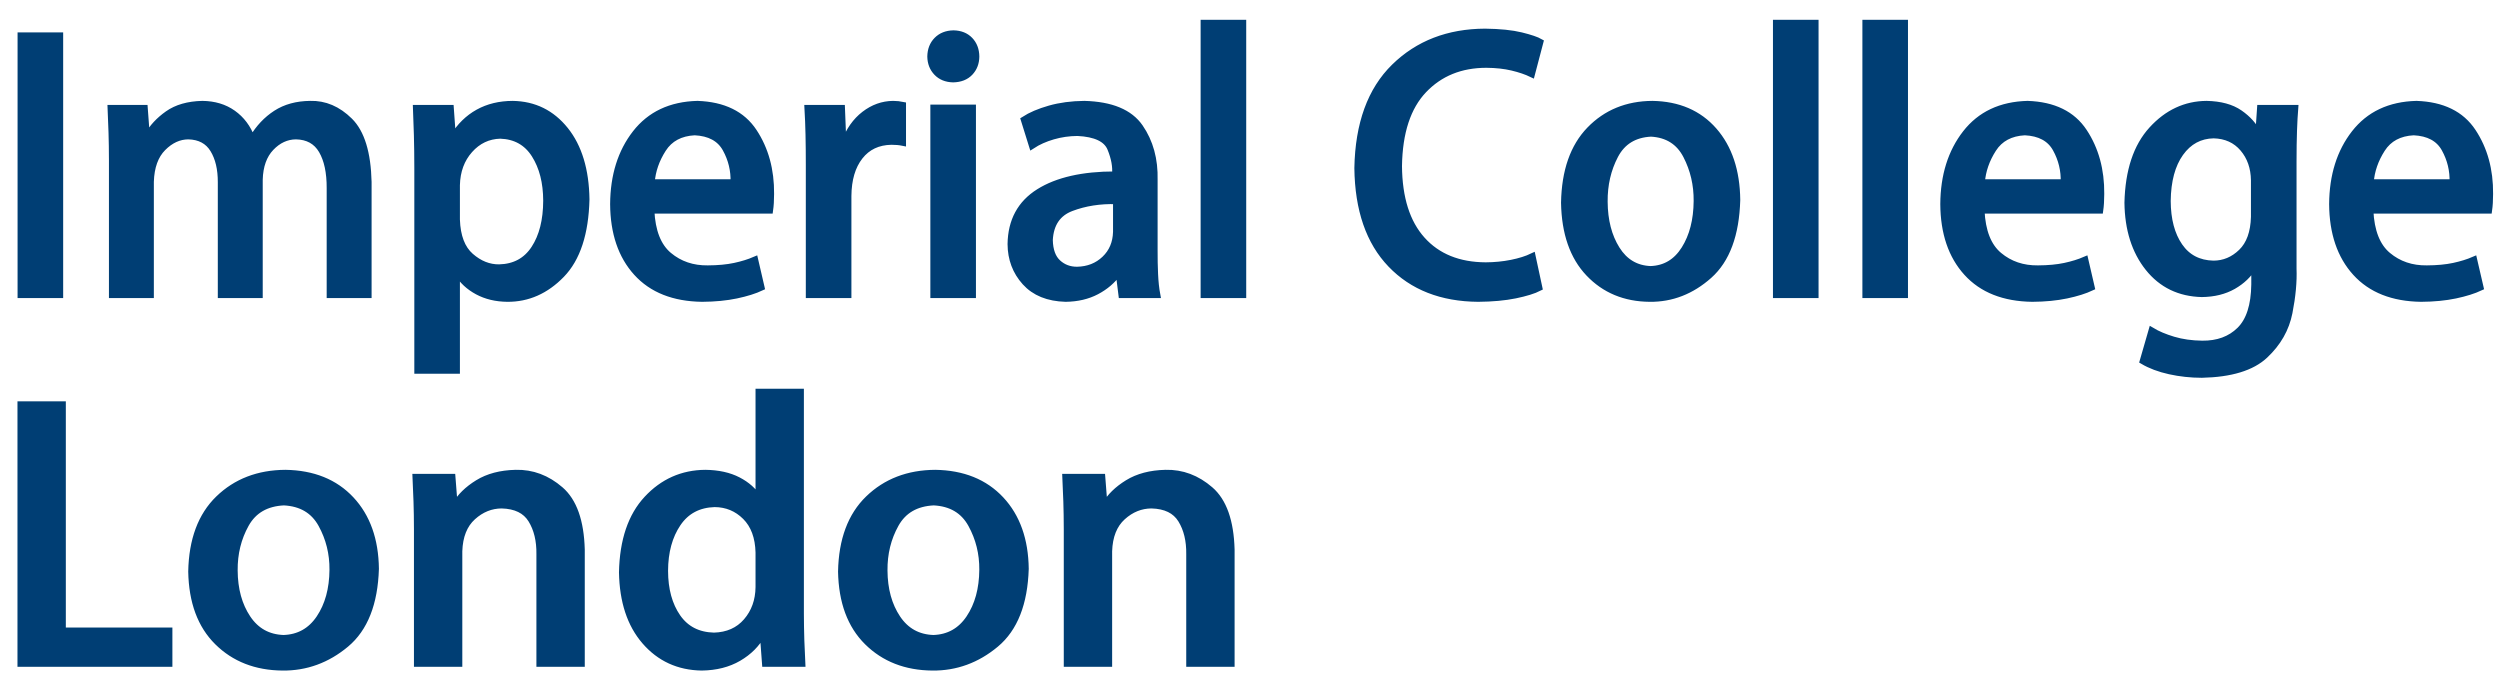
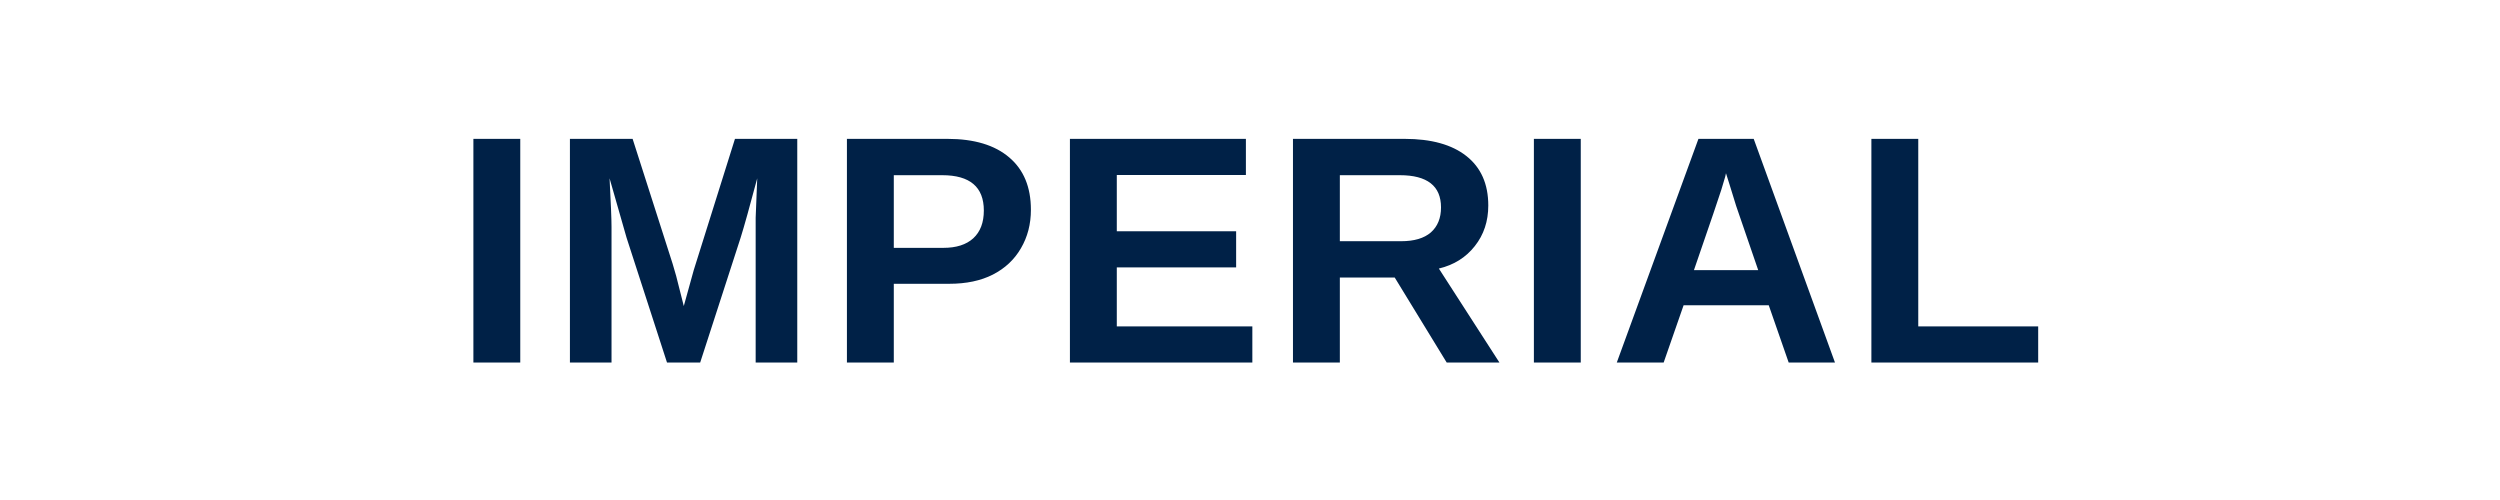
- <svg xmlns="http://www.w3.org/2000/svg" version="1.0" width="800" height="220" id="svg2">
-   <defs id="defs4" />
-   <g id="layer1">
-     <path d="M 6.623,94.387 L 19.213,94.387 L 19.213,11.361 L 6.623,11.361 L 6.623,94.387 z M 117.91,58.246 C 117.689,48.944 115.69,42.423 111.914,38.684 C 108.138,34.944 103.914,33.144 99.243,33.284 C 94.974,33.327 91.329,34.327 88.308,36.282 C 85.288,38.238 82.782,40.893 80.793,44.246 L 80.576,44.246 C 79.298,40.845 77.295,38.177 74.566,36.242 C 71.837,34.306 68.558,33.32 64.73,33.284 C 60.197,33.393 56.511,34.451 53.674,36.459 C 50.836,38.467 48.697,40.773 47.257,43.377 L 46.931,43.377 L 46.28,34.586 L 35.427,34.586 C 35.54,37.099 35.639,39.699 35.725,42.387 C 35.811,45.076 35.856,48.083 35.861,51.409 L 35.861,94.387 L 48.233,94.387 L 48.233,58.138 C 48.383,53.401 49.685,49.797 52.141,47.325 C 54.596,44.854 57.309,43.61 60.28,43.595 C 63.896,43.687 66.541,45.103 68.217,47.841 C 69.892,50.579 70.72,54.084 70.699,58.355 L 70.699,94.387 L 83.072,94.387 L 83.072,57.486 C 83.196,53.109 84.413,49.708 86.721,47.285 C 89.03,44.861 91.684,43.631 94.685,43.595 C 98.461,43.662 101.219,45.182 102.96,48.153 C 104.701,51.124 105.56,55.14 105.538,60.2 L 105.538,94.387 L 117.91,94.387 L 117.91,58.246 z M 144.87,43.703 L 144.218,34.586 L 133.148,34.586 C 133.261,37.23 133.361,40.137 133.447,43.31 C 133.533,46.482 133.578,50.014 133.582,53.905 L 133.582,118.589 L 146.172,118.589 L 146.172,87.333 L 146.389,87.333 C 147.888,89.813 150.018,91.798 152.779,93.288 C 155.54,94.778 158.728,95.542 162.343,95.581 C 168.905,95.626 174.693,93.067 179.708,87.902 C 184.723,82.738 187.364,74.698 187.631,63.781 C 187.491,54.391 185.248,46.988 180.902,41.573 C 176.556,36.158 170.949,33.395 164.08,33.284 C 159.89,33.298 156.195,34.193 152.996,35.97 C 149.796,37.747 147.16,40.325 145.087,43.703 L 144.87,43.703 z M 146.172,59.223 C 146.283,54.717 147.662,50.977 150.31,48.004 C 152.957,45.03 156.209,43.488 160.064,43.377 C 164.905,43.534 168.572,45.582 171.066,49.523 C 173.56,53.464 174.813,58.362 174.824,64.215 C 174.806,70.519 173.513,75.629 170.944,79.545 C 168.376,83.462 164.64,85.478 159.738,85.596 C 156.467,85.63 153.432,84.423 150.635,81.974 C 147.838,79.525 146.351,75.632 146.172,70.293 L 146.172,59.223 z M 241.607,83.1 C 239.683,83.93 237.508,84.603 235.082,85.121 C 232.656,85.639 229.802,85.906 226.521,85.922 C 221.656,85.989 217.495,84.579 214.04,81.689 C 210.585,78.799 208.704,74.024 208.397,67.363 L 246.383,67.363 C 246.6,65.862 246.708,64.089 246.708,62.045 C 246.778,54.389 244.956,47.75 241.241,42.129 C 237.526,36.508 231.498,33.56 223.157,33.284 C 214.628,33.506 208.026,36.617 203.35,42.618 C 198.674,48.619 196.305,56.18 196.241,65.301 C 196.3,74.539 198.787,81.865 203.703,87.278 C 208.618,92.691 215.609,95.459 224.676,95.581 C 228.764,95.554 232.418,95.201 235.638,94.523 C 238.858,93.844 241.535,93.003 243.669,91.999 L 241.607,83.1 z M 208.505,58.355 C 208.788,54.647 210.013,51.101 212.182,47.719 C 214.35,44.336 217.719,42.527 222.289,42.292 C 227.041,42.514 230.343,44.296 232.192,47.637 C 234.042,50.979 234.901,54.552 234.77,58.355 L 208.505,58.355 z M 288.924,33.61 C 288.393,33.501 287.882,33.42 287.391,33.365 C 286.9,33.311 286.362,33.284 285.777,33.284 C 282.451,33.32 279.389,34.415 276.592,36.567 C 273.795,38.72 271.683,41.713 270.257,45.548 L 269.823,45.548 L 269.388,34.586 L 258.427,34.586 C 258.587,37.334 258.7,40.196 258.766,43.174 C 258.832,46.152 258.863,49.367 258.861,52.82 L 258.861,94.387 L 271.451,94.387 L 271.451,62.696 C 271.496,57.414 272.735,53.218 275.168,50.106 C 277.601,46.995 280.956,45.403 285.234,45.331 C 286.627,45.331 287.857,45.44 288.924,45.657 L 288.924,33.61 z M 312.388,18.09 C 312.356,15.931 311.687,14.171 310.38,12.812 C 309.073,11.454 307.318,10.753 305.116,10.71 C 302.909,10.753 301.137,11.454 299.798,12.812 C 298.459,14.171 297.772,15.931 297.736,18.09 C 297.768,20.15 298.437,21.864 299.744,23.231 C 301.051,24.599 302.805,25.309 305.008,25.361 C 307.309,25.309 309.109,24.599 310.407,23.231 C 311.705,21.864 312.365,20.15 312.388,18.09 L 312.388,18.09 z M 311.302,34.478 L 298.713,34.478 L 298.713,94.387 L 311.302,94.387 L 311.302,34.478 z M 369.435,57.595 C 369.597,51.027 368.051,45.388 364.795,40.678 C 361.539,35.968 355.597,33.503 346.969,33.284 C 342.915,33.323 339.22,33.816 335.885,34.763 C 332.55,35.71 329.805,36.882 327.65,38.277 L 330.255,46.633 C 332.19,45.37 334.424,44.37 336.957,43.635 C 339.489,42.9 342.103,42.525 344.798,42.509 C 350.571,42.787 354.084,44.456 355.339,47.515 C 356.594,50.574 357.096,53.356 356.845,55.859 C 346.478,55.856 338.343,57.706 332.439,61.407 C 326.535,65.109 323.528,70.675 323.417,78.107 C 323.451,82.871 324.984,86.937 328.016,90.304 C 331.049,93.67 335.376,95.429 340.999,95.581 C 344.762,95.533 348.063,94.76 350.903,93.261 C 353.743,91.762 356.013,89.822 357.713,87.441 L 358.039,87.441 L 358.907,94.387 L 370.303,94.387 C 369.934,92.404 369.695,90.184 369.584,87.726 C 369.473,85.268 369.423,82.749 369.435,80.169 L 369.435,57.595 z M 357.171,74.2 C 357.078,77.746 355.852,80.64 353.494,82.883 C 351.136,85.126 348.201,86.283 344.69,86.356 C 342.281,86.372 340.233,85.607 338.544,84.063 C 336.855,82.519 335.973,80.099 335.899,76.805 C 336.168,71.632 338.478,68.222 342.831,66.576 C 347.183,64.93 351.963,64.179 357.171,64.324 L 357.171,74.2 z M 397.789,7.345 L 385.199,7.345 L 385.199,94.387 L 397.789,94.387 L 397.789,7.345 z M 490.397,82.014 C 488.559,82.896 486.32,83.602 483.682,84.131 C 481.043,84.66 478.289,84.931 475.42,84.945 C 466.76,84.895 459.986,82.146 455.097,76.696 C 450.209,71.247 447.722,63.397 447.636,53.145 C 447.799,42.344 450.458,34.236 455.613,28.821 C 460.768,23.406 467.443,20.697 475.637,20.695 C 478.732,20.719 481.495,21.022 483.926,21.603 C 486.357,22.185 488.441,22.895 490.18,23.733 L 492.893,13.423 C 491.756,12.765 489.717,12.073 486.775,11.347 C 483.833,10.622 479.976,10.228 475.203,10.167 C 463.436,10.221 453.759,13.966 446.171,21.4 C 438.583,28.834 434.657,39.633 434.395,53.796 C 434.56,67.123 438.11,77.397 445.045,84.619 C 451.979,91.841 461.309,95.495 473.032,95.581 C 477.57,95.545 481.518,95.183 484.876,94.496 C 488.233,93.808 490.797,93.012 492.568,92.108 L 490.397,82.014 z M 528.75,33.284 C 520.642,33.338 513.958,36.079 508.699,41.505 C 503.44,46.932 500.718,54.719 500.532,64.867 C 500.702,74.598 503.32,82.132 508.387,87.468 C 513.454,92.804 519.952,95.509 527.882,95.581 C 534.936,95.662 541.285,93.193 546.929,88.174 C 552.573,83.154 555.557,75.096 555.883,63.998 C 555.777,54.694 553.303,47.282 548.462,41.763 C 543.621,36.244 537.05,33.418 528.75,33.284 L 528.75,33.284 z M 542.968,64.324 C 542.922,70.456 541.602,75.584 539.006,79.708 C 536.411,83.832 532.811,85.976 528.208,86.139 C 523.556,85.971 519.943,83.837 517.368,79.735 C 514.793,75.634 513.486,70.569 513.447,64.541 C 513.395,59.121 514.53,54.197 516.852,49.767 C 519.175,45.338 522.996,42.991 528.316,42.726 C 533.532,43.009 537.29,45.374 539.59,49.821 C 541.889,54.269 543.015,59.103 542.968,64.324 L 542.968,64.324 z M 580.937,7.345 L 568.348,7.345 L 568.348,94.387 L 580.937,94.387 L 580.937,7.345 z M 609.554,7.345 L 596.965,7.345 L 596.965,94.387 L 609.554,94.387 L 609.554,7.345 z M 667.258,83.1 C 665.333,83.93 663.158,84.603 660.732,85.121 C 658.306,85.639 655.453,85.906 652.172,85.922 C 647.306,85.989 643.146,84.579 639.691,81.689 C 636.236,78.799 634.355,74.024 634.047,67.363 L 672.033,67.363 C 672.25,65.862 672.359,64.089 672.359,62.045 C 672.429,54.389 670.606,47.75 666.891,42.129 C 663.176,36.508 657.148,33.56 648.807,33.284 C 640.279,33.506 633.676,36.617 629,42.618 C 624.325,48.619 621.955,56.18 621.892,65.301 C 621.95,74.539 624.438,81.865 629.353,87.278 C 634.269,92.691 641.26,95.459 650.327,95.581 C 654.415,95.554 658.069,95.201 661.288,94.523 C 664.508,93.844 667.185,93.003 669.32,91.999 L 667.258,83.1 z M 634.156,58.355 C 634.438,54.647 635.664,51.101 637.832,47.719 C 640,44.336 643.369,42.527 647.939,42.292 C 652.692,42.514 655.993,44.296 657.843,47.637 C 659.692,50.979 660.551,54.552 660.42,58.355 L 634.156,58.355 z M 723.257,34.586 L 722.714,42.618 L 722.497,42.618 C 721.278,40.14 719.348,37.987 716.704,36.16 C 714.061,34.333 710.529,33.375 706.109,33.284 C 699.357,33.332 693.515,36.058 688.581,41.465 C 683.648,46.871 681.061,54.672 680.821,64.867 C 680.93,73.395 683.128,80.35 687.415,85.732 C 691.702,91.113 697.427,93.89 704.59,94.061 C 708.463,94.014 711.814,93.186 714.642,91.579 C 717.471,89.971 719.655,87.868 721.195,85.27 L 721.412,85.27 L 721.412,91.023 C 721.326,97.749 719.761,102.611 716.718,105.606 C 713.675,108.602 709.668,110.072 704.698,110.015 C 701.311,109.975 698.236,109.541 695.473,108.713 C 692.71,107.886 690.395,106.909 688.527,105.783 L 685.705,115.551 C 688.1,116.966 690.962,118.042 694.293,118.779 C 697.623,119.516 701.056,119.887 704.59,119.892 C 713.869,119.693 720.598,117.642 724.776,113.738 C 728.955,109.833 731.56,105.266 732.591,100.035 C 733.622,94.804 734.056,90.099 733.893,85.922 L 733.893,51.843 C 733.895,47.875 733.945,44.524 734.042,41.79 C 734.139,39.057 734.271,36.655 734.436,34.586 L 723.257,34.586 z M 721.303,69.425 C 721.168,74.417 719.811,78.162 717.233,80.658 C 714.656,83.154 711.671,84.402 708.28,84.402 C 703.586,84.298 699.977,82.417 697.454,78.759 C 694.93,75.1 693.655,70.289 693.628,64.324 C 693.7,57.844 695.075,52.734 697.752,48.994 C 700.429,45.254 703.975,43.346 708.388,43.269 C 712.298,43.375 715.413,44.791 717.735,47.515 C 720.058,50.24 721.247,53.636 721.303,57.704 L 721.303,69.425 z M 791.688,83.1 C 789.764,83.93 787.589,84.603 785.163,85.121 C 782.737,85.639 779.883,85.906 776.602,85.922 C 771.737,85.989 767.576,84.579 764.121,81.689 C 760.666,78.799 758.785,74.024 758.478,67.363 L 796.464,67.363 C 796.681,65.862 796.789,64.089 796.789,62.045 C 796.859,54.389 795.037,47.75 791.322,42.129 C 787.607,36.508 781.579,33.56 773.238,33.284 C 764.709,33.506 758.107,36.617 753.431,42.618 C 748.755,48.619 746.386,56.18 746.322,65.301 C 746.381,74.539 748.868,81.865 753.784,87.278 C 758.699,92.691 765.691,95.459 774.757,95.581 C 778.845,95.554 782.499,95.201 785.719,94.523 C 788.939,93.844 791.616,93.003 793.75,91.999 L 791.688,83.1 z M 758.586,58.355 C 758.869,54.647 760.094,51.101 762.263,47.719 C 764.431,44.336 767.8,42.527 772.37,42.292 C 777.122,42.514 780.424,44.296 782.273,47.637 C 784.123,50.979 784.982,54.552 784.851,58.355 L 758.586,58.355 z" id="text3368" style="font-size:108.532px;font-style:normal;font-variant:normal;font-weight:normal;font-stretch:normal;text-align:start;line-height:100%;writing-mode:lr-tb;text-anchor:start;fill:#003e74;fill-opacity:1;stroke:#003e74;stroke-width:2;stroke-linecap:butt;stroke-linejoin:miter;stroke-opacity:1;font-family:Adobe Heiti Std R;-inkscape-font-specification:Adobe Heiti Std R;stroke-miterlimit:4;stroke-dasharray:none" />
-     <path d="M 52.453,208.246 L 19.411,208.246 L 19.411,133.536 L 6.418,133.536 L 6.418,219.223 L 52.453,219.223 L 52.453,208.246 z M 88.484,156.162 C 80.116,156.218 73.218,159.046 67.791,164.647 C 62.363,170.247 59.553,178.284 59.362,188.757 C 59.537,198.8 62.239,206.575 67.469,212.082 C 72.698,217.59 79.404,220.38 87.588,220.455 C 94.869,220.539 101.421,217.991 107.246,212.81 C 113.07,207.63 116.15,199.313 116.487,187.86 C 116.377,178.258 113.824,170.609 108.828,164.913 C 103.832,159.217 97.051,156.3 88.484,156.162 L 88.484,156.162 z M 103.157,188.196 C 103.111,194.525 101.748,199.817 99.069,204.074 C 96.39,208.33 92.675,210.542 87.924,210.71 C 83.124,210.538 79.395,208.335 76.737,204.102 C 74.079,199.869 72.731,194.642 72.691,188.42 C 72.637,182.827 73.809,177.745 76.205,173.173 C 78.602,168.602 82.545,166.18 88.036,165.907 C 93.42,166.198 97.298,168.639 99.671,173.229 C 102.044,177.819 103.206,182.808 103.157,188.196 L 103.157,188.196 z M 180.315,181.476 C 180.068,172.091 177.874,165.491 173.734,161.678 C 169.595,157.865 164.993,156.027 159.929,156.162 C 155.265,156.272 151.349,157.368 148.182,159.452 C 145.016,161.536 142.696,163.949 141.224,166.691 L 140.888,166.691 L 140.216,157.506 L 128.903,157.506 C 129.02,160.106 129.122,162.803 129.211,165.599 C 129.3,168.394 129.346,171.484 129.351,174.867 L 129.351,219.223 L 142.344,219.223 L 142.344,182.036 C 142.496,177.094 143.9,173.341 146.558,170.779 C 149.216,168.217 152.217,166.929 155.561,166.915 C 159.922,167.041 162.989,168.637 164.76,171.703 C 166.531,174.769 167.385,178.55 167.322,183.044 L 167.322,219.223 L 180.315,219.223 L 180.315,181.476 z M 248.256,129.392 L 235.263,129.392 L 235.263,164.451 L 235.039,164.451 C 233.679,162.047 231.611,160.078 228.837,158.542 C 226.062,157.007 222.679,156.213 218.686,156.162 C 211.585,156.22 205.569,159.072 200.639,164.717 C 195.708,170.361 193.136,178.449 192.924,188.981 C 193.076,198.623 195.432,206.249 199.994,211.858 C 204.556,217.468 210.414,220.334 217.566,220.455 C 221.965,220.394 225.768,219.368 228.977,217.375 C 232.185,215.382 234.617,212.787 236.271,209.59 L 236.607,209.59 L 237.279,219.223 L 248.704,219.223 C 248.588,217.025 248.485,214.449 248.396,211.494 C 248.308,208.54 248.261,205.628 248.256,202.758 L 248.256,129.392 z M 235.263,193.909 C 235.21,198.35 233.945,202.097 231.469,205.152 C 228.993,208.206 225.628,209.798 221.374,209.926 C 216.427,209.791 212.656,207.737 210.061,203.766 C 207.466,199.794 206.16,194.716 206.141,188.532 C 206.162,182.272 207.492,177.068 210.131,172.921 C 212.77,168.775 216.593,166.623 221.598,166.467 C 225.353,166.504 228.54,167.914 231.161,170.695 C 233.781,173.477 235.149,177.406 235.263,182.484 L 235.263,193.909 z M 289.972,156.162 C 281.604,156.218 274.706,159.046 269.278,164.647 C 263.85,170.247 261.041,178.284 260.849,188.757 C 261.024,198.8 263.727,206.575 268.956,212.082 C 274.186,217.59 280.892,220.38 289.076,220.455 C 296.356,220.539 302.909,217.991 308.733,212.81 C 314.558,207.63 317.638,199.313 317.974,187.86 C 317.864,178.258 315.311,170.609 310.315,164.913 C 305.319,159.217 298.538,156.3 289.972,156.162 L 289.972,156.162 z M 304.645,188.196 C 304.598,194.525 303.236,199.817 300.557,204.074 C 297.878,208.33 294.163,210.542 289.412,210.71 C 284.612,210.538 280.883,208.335 278.225,204.102 C 275.567,199.869 274.218,194.642 274.179,188.42 C 274.125,182.827 275.296,177.745 277.693,173.173 C 280.089,168.602 284.033,166.18 289.524,165.907 C 294.907,166.198 298.786,168.639 301.159,173.229 C 303.532,177.819 304.694,182.808 304.645,188.196 L 304.645,188.196 z M 381.803,181.476 C 381.555,172.091 379.362,165.491 375.222,161.678 C 371.082,157.865 366.481,156.027 361.417,156.162 C 356.752,156.272 352.837,157.368 349.67,159.452 C 346.503,161.536 344.184,163.949 342.711,166.691 L 342.375,166.691 L 341.703,157.506 L 330.39,157.506 C 330.507,160.106 330.61,162.803 330.698,165.599 C 330.787,168.394 330.834,171.484 330.839,174.867 L 330.839,219.223 L 343.832,219.223 L 343.832,182.036 C 343.983,177.094 345.388,173.341 348.046,170.779 C 350.704,168.217 353.705,166.929 357.049,166.915 C 361.41,167.041 364.476,168.637 366.247,171.703 C 368.018,174.769 368.873,178.55 368.81,183.044 L 368.81,219.223 L 381.803,219.223 L 381.803,181.476 z" transform="scale(1.032047,0.9689483)" id="text3372" style="font-size:112.01px;font-style:normal;font-variant:normal;font-weight:normal;font-stretch:normal;text-align:start;line-height:100%;writing-mode:lr-tb;text-anchor:start;fill:#003e74;fill-opacity:1;stroke:#003e74;stroke-width:2;stroke-linecap:butt;stroke-linejoin:miter;stroke-opacity:1;font-family:Adobe Heiti Std R;-inkscape-font-specification:Adobe Heiti Std R;stroke-miterlimit:4;stroke-dasharray:none" />
-   </g>
+ <svg xmlns="http://www.w3.org/2000/svg" viewBox="0 0 200 40" fill="none">
+   <text x="100" y="29" text-anchor="middle" font-family="Arial Black, Arial, Helvetica, sans-serif" font-size="26" font-weight="900" fill="#002147" letter-spacing="0.5">IMPERIAL</text>
</svg>
